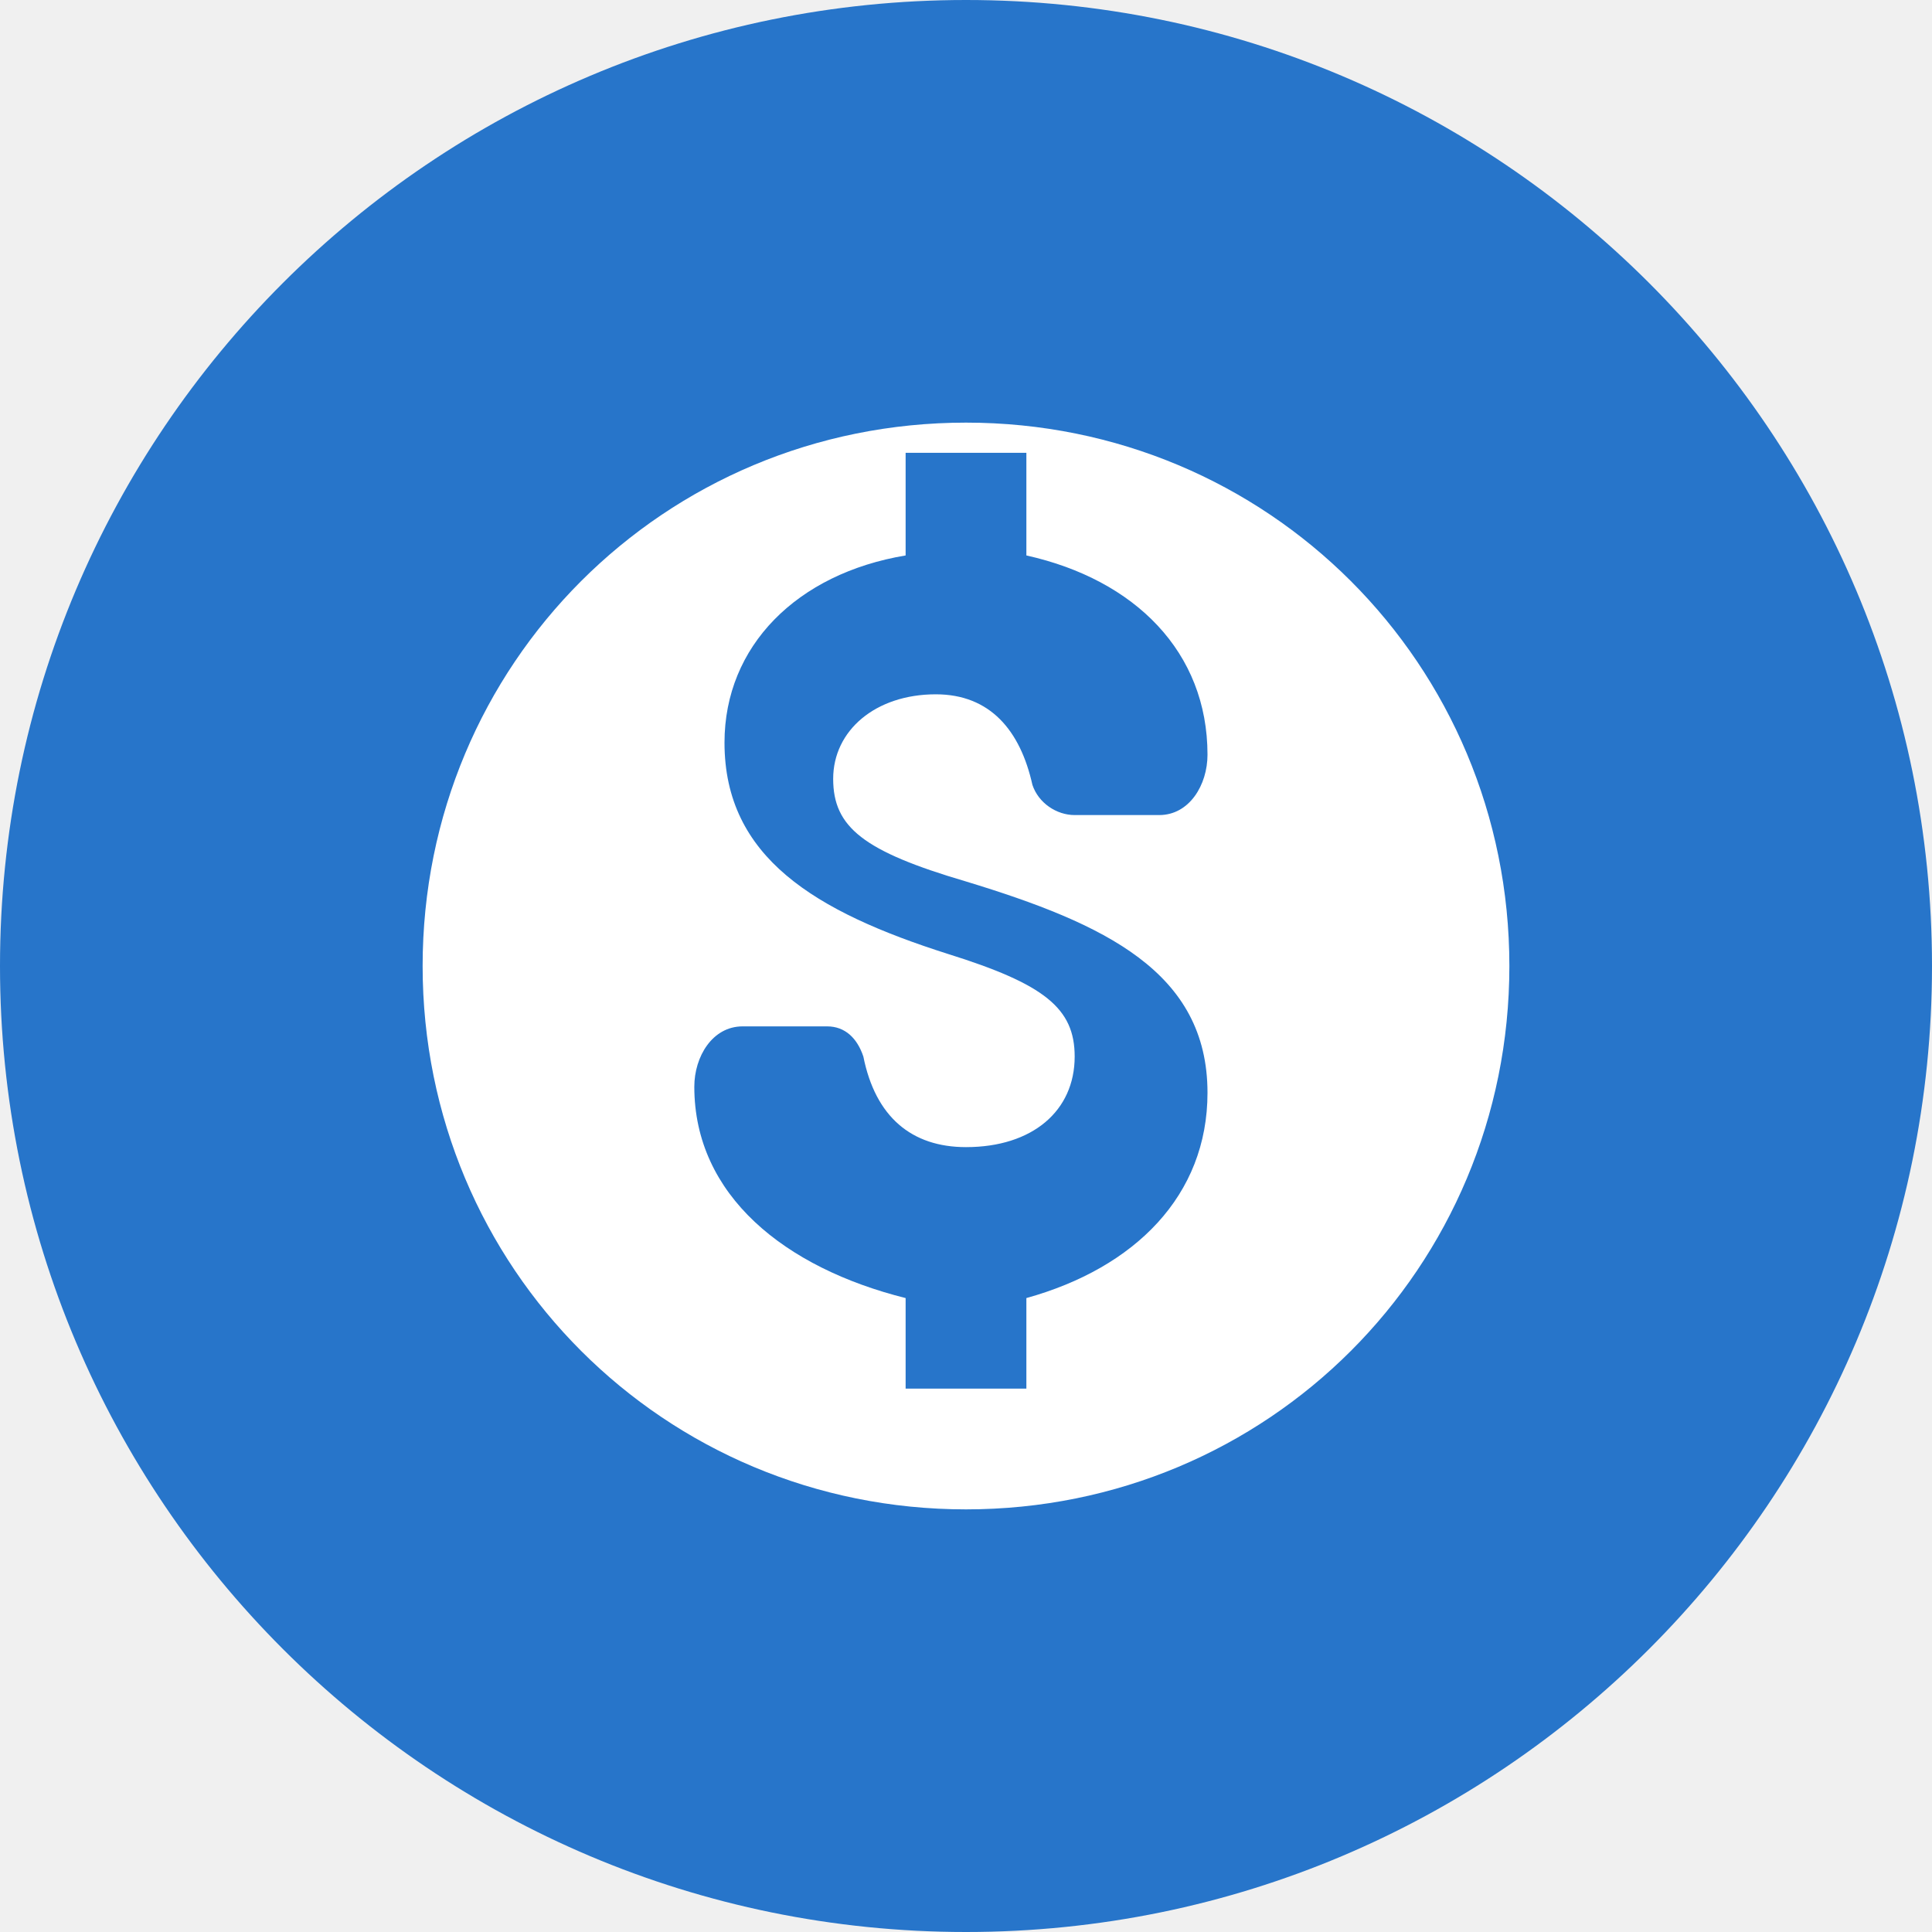
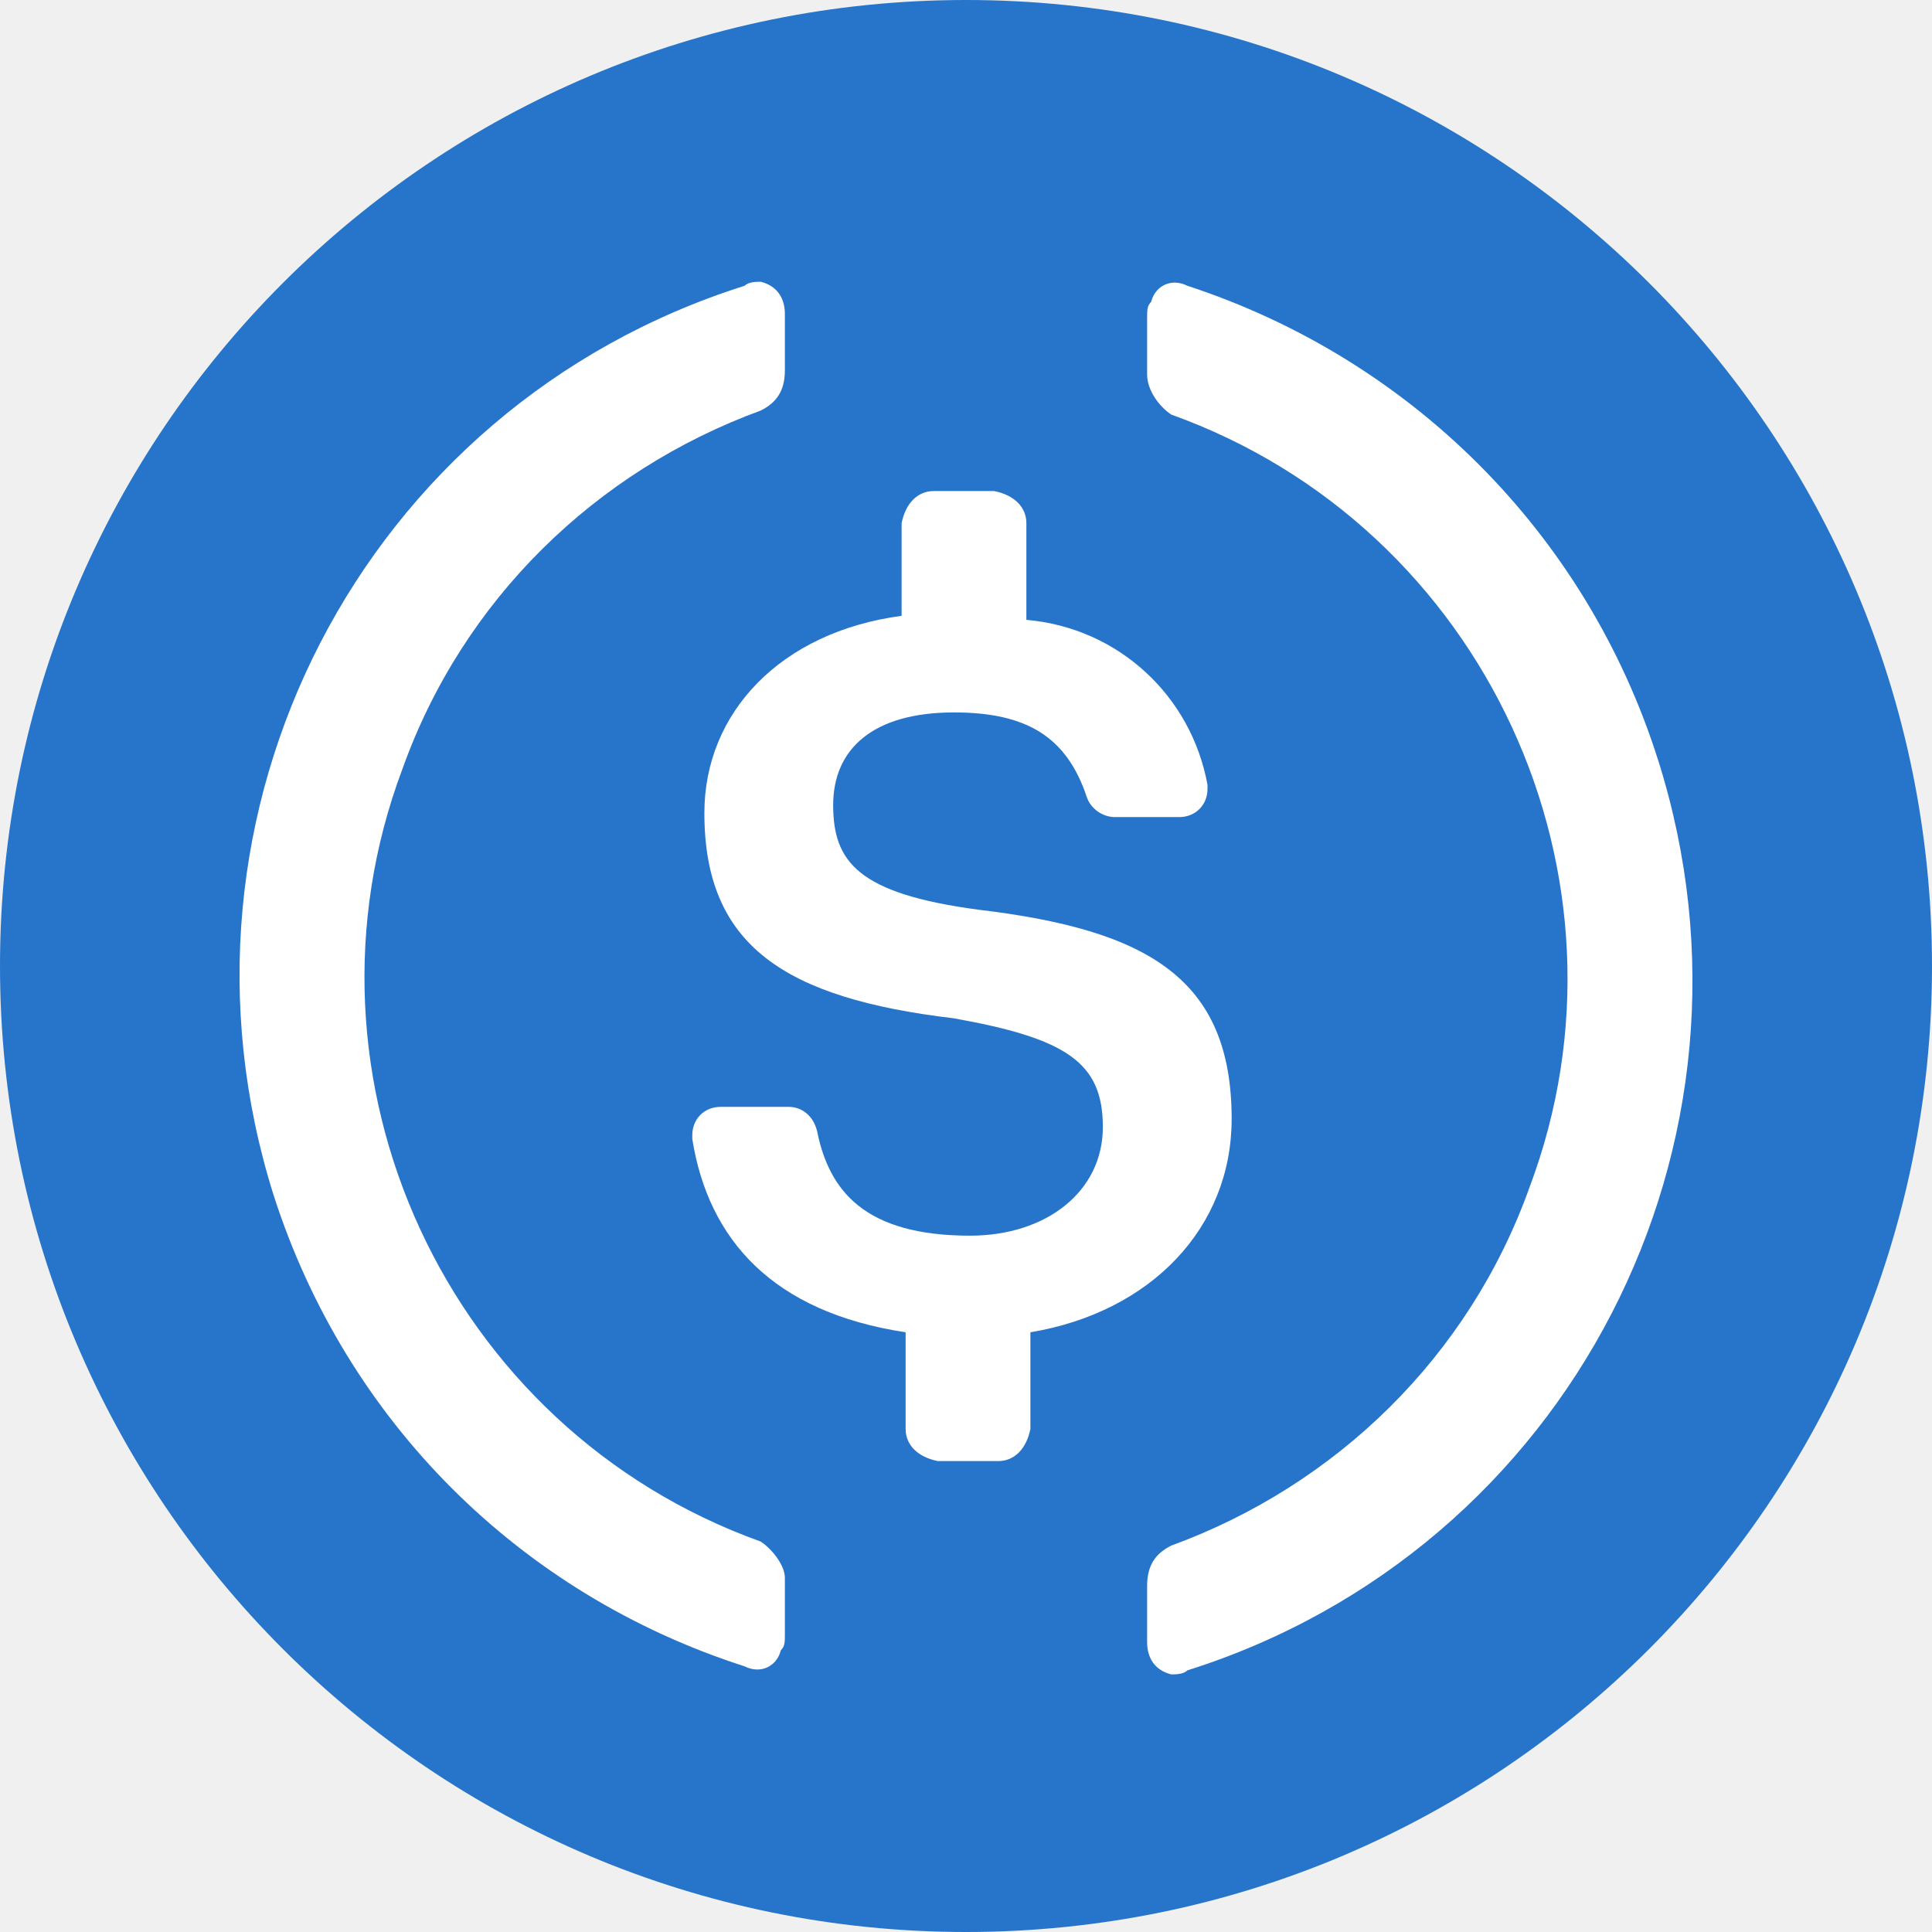
- <svg xmlns="http://www.w3.org/2000/svg" viewBox="0 0 32 32" width="64" height="64" fill="none" role="img" aria-label="USDC">
-   <circle cx="16" cy="16" r="16" fill="#2775CA" />
-   <path d="M16 7C11 7 7 11 7 16S11 25 16 25 25 21 25 16 21 7 16 7ZM17 21.5V23H15V21.5C13 21 11.5 19.8 11.5 18C11.5 17.5 11.8 17 12.3 17H13.7C14 17 14.2 17.2 14.3 17.5C14.5 18.5 15.1 19 16 19C17.1 19 17.8 18.4 17.8 17.5C17.8 16.7 17.3 16.3 15.7 15.8C13.5 15.1 12 14.2 12 12.3C12 10.7 13.2 9.5 15 9.2V7.5H17V9.2C18.8 9.6 20 10.8 20 12.5C20 13 19.7 13.5 19.2 13.5H17.8C17.5 13.5 17.2 13.3 17.1 13C16.9 12.1 16.4 11.5 15.5 11.5C14.5 11.5 13.8 12.1 13.8 12.9C13.8 13.7 14.3 14.1 16 14.6C18.3 15.3 20 16.1 20 18.1C20 19.8 18.8 21 17 21.5Z" fill="white" />
+ <svg xmlns="http://www.w3.org/2000/svg" viewBox="0 0 2000 2000" width="64" height="64" role="img" aria-label="USDC">
+   <circle cx="1000" cy="1000" r="1000" fill="#2775CA" />
+   <path fill="#fff" d="M1275 1158.33c0-145.83-87.5-195.83-262.5-216.66-125-16.67-150-50-150-108.34s41.67-95.83 125-95.83c75 0 116.67 25 137.5 87.5 4.17 12.5 16.67 20.83 29.17 20.83h66.66c16.67 0 29.17-12.5 29.17-29.16v-4.17c-16.67-91.67-91.67-162.5-187.5-170.83v-100c0-16.67-12.5-29.17-33.33-33.34h-62.5c-16.67 0-29.17 12.5-33.34 33.34v95.83c-125 16.67-204.16 100-204.16 204.17 0 137.5 83.33 191.66 258.33 212.5 116.67 20.83 154.17 45.83 154.17 112.5s-58.34 112.5-137.5 112.5c-108.34 0-145.84-45.84-158.34-108.34-4.16-16.66-16.66-25-29.16-25h-70.84c-16.66 0-29.16 12.5-29.16 29.17v4.17c16.66 104.16 83.33 179.16 220.83 200v100c0 16.66 12.5 29.16 33.33 33.33h62.5c16.67 0 29.17-12.5 33.34-33.33v-100c125-20.84 208.33-108.34 208.33-220.84z" />
+   <path fill="#fff" d="M787.5 1595.83c-325-116.66-491.67-479.16-370.83-800 62.5-175 200-308.33 370.83-370.83 16.67-8.33 25-20.83 25-41.67V325c0-16.67-8.33-29.17-25-33.33-4.17 0-12.5 0-16.67 4.16-395.83 125-612.5 545.84-487.5 941.67 75 233.33 254.17 412.5 487.5 487.5 16.67 8.33 33.34 0 37.5-16.67 4.17-4.16 4.17-8.33 4.17-16.66v-58.34c0-12.5-12.5-29.16-25-37.5zM1229.17 295.83c-16.67-8.33-33.34 0-37.5 16.67-4.17 4.17-4.17 8.33-4.17 16.67v58.33c0 16.67 12.5 33.33 25 41.67 325 116.66 491.67 479.16 370.83 800-62.5 175-200 308.33-370.83 370.83-16.67 8.33-25 20.83-25 41.67V1700c0 16.67 8.33 29.17 25 33.33 4.17 0 12.5 0 16.67-4.16 395.83-125 612.5-545.84 487.5-941.67-75-237.5-258.34-416.67-487.5-491.67z" />
</svg>
